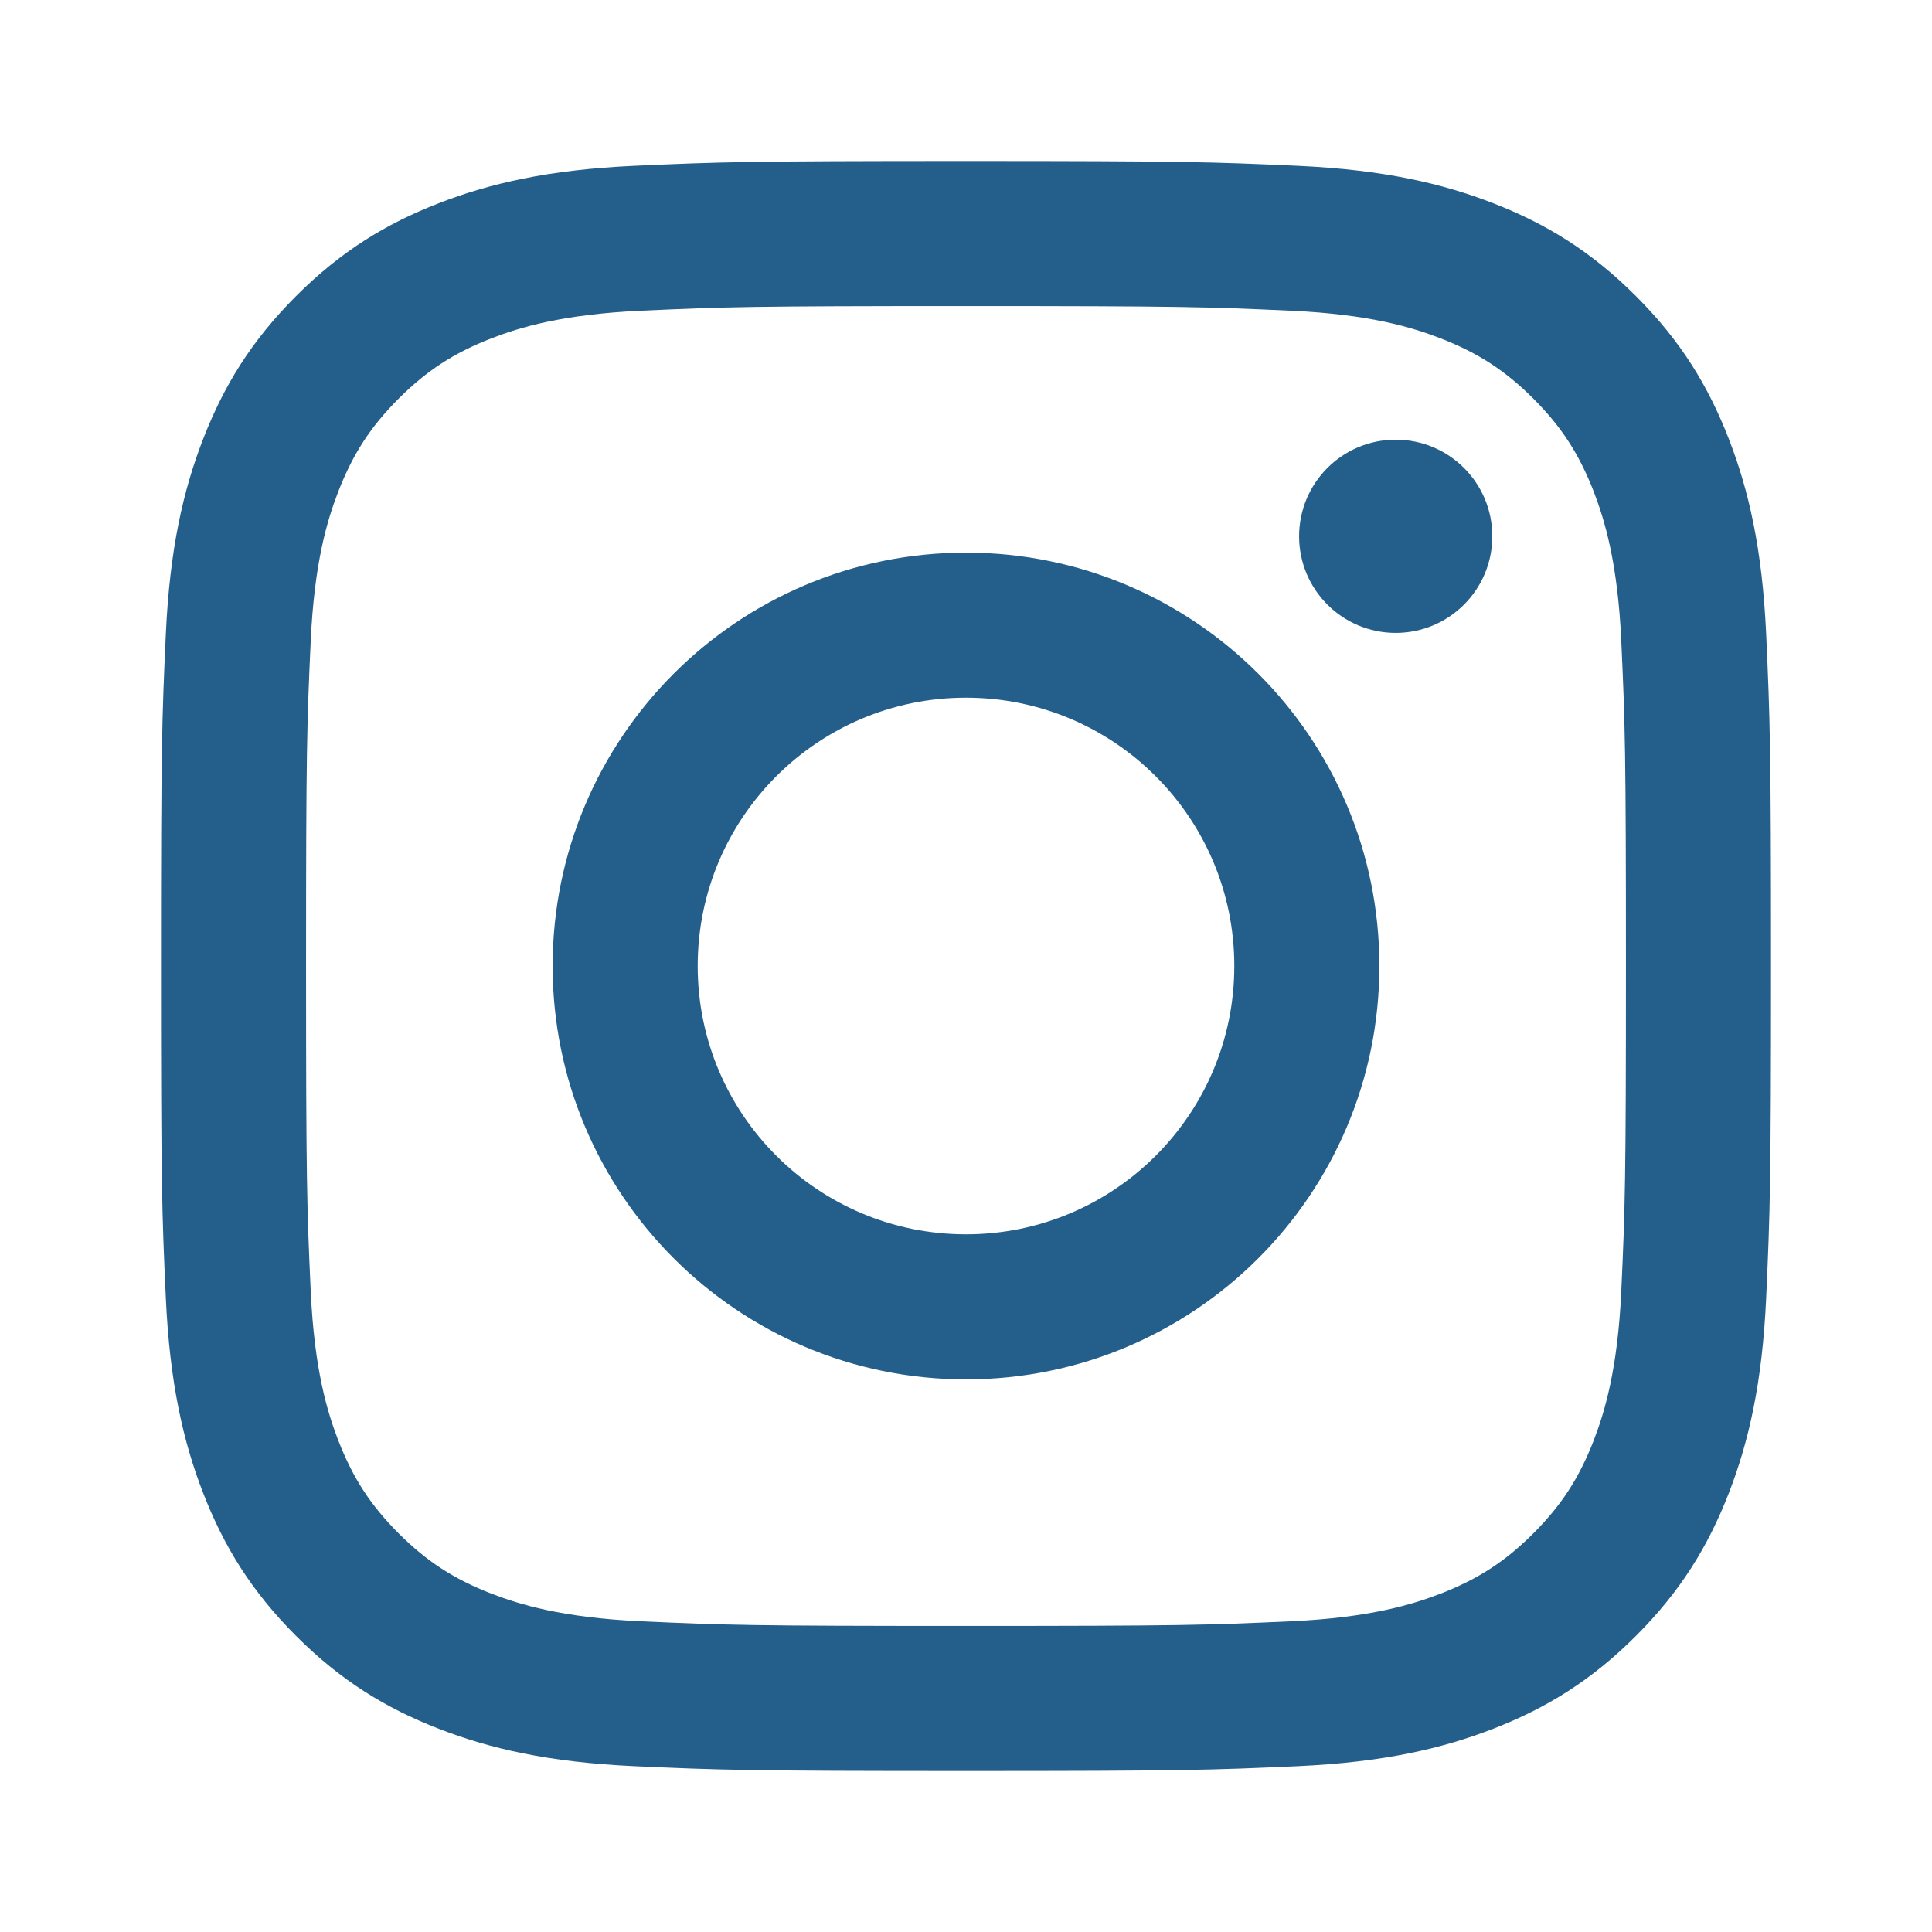
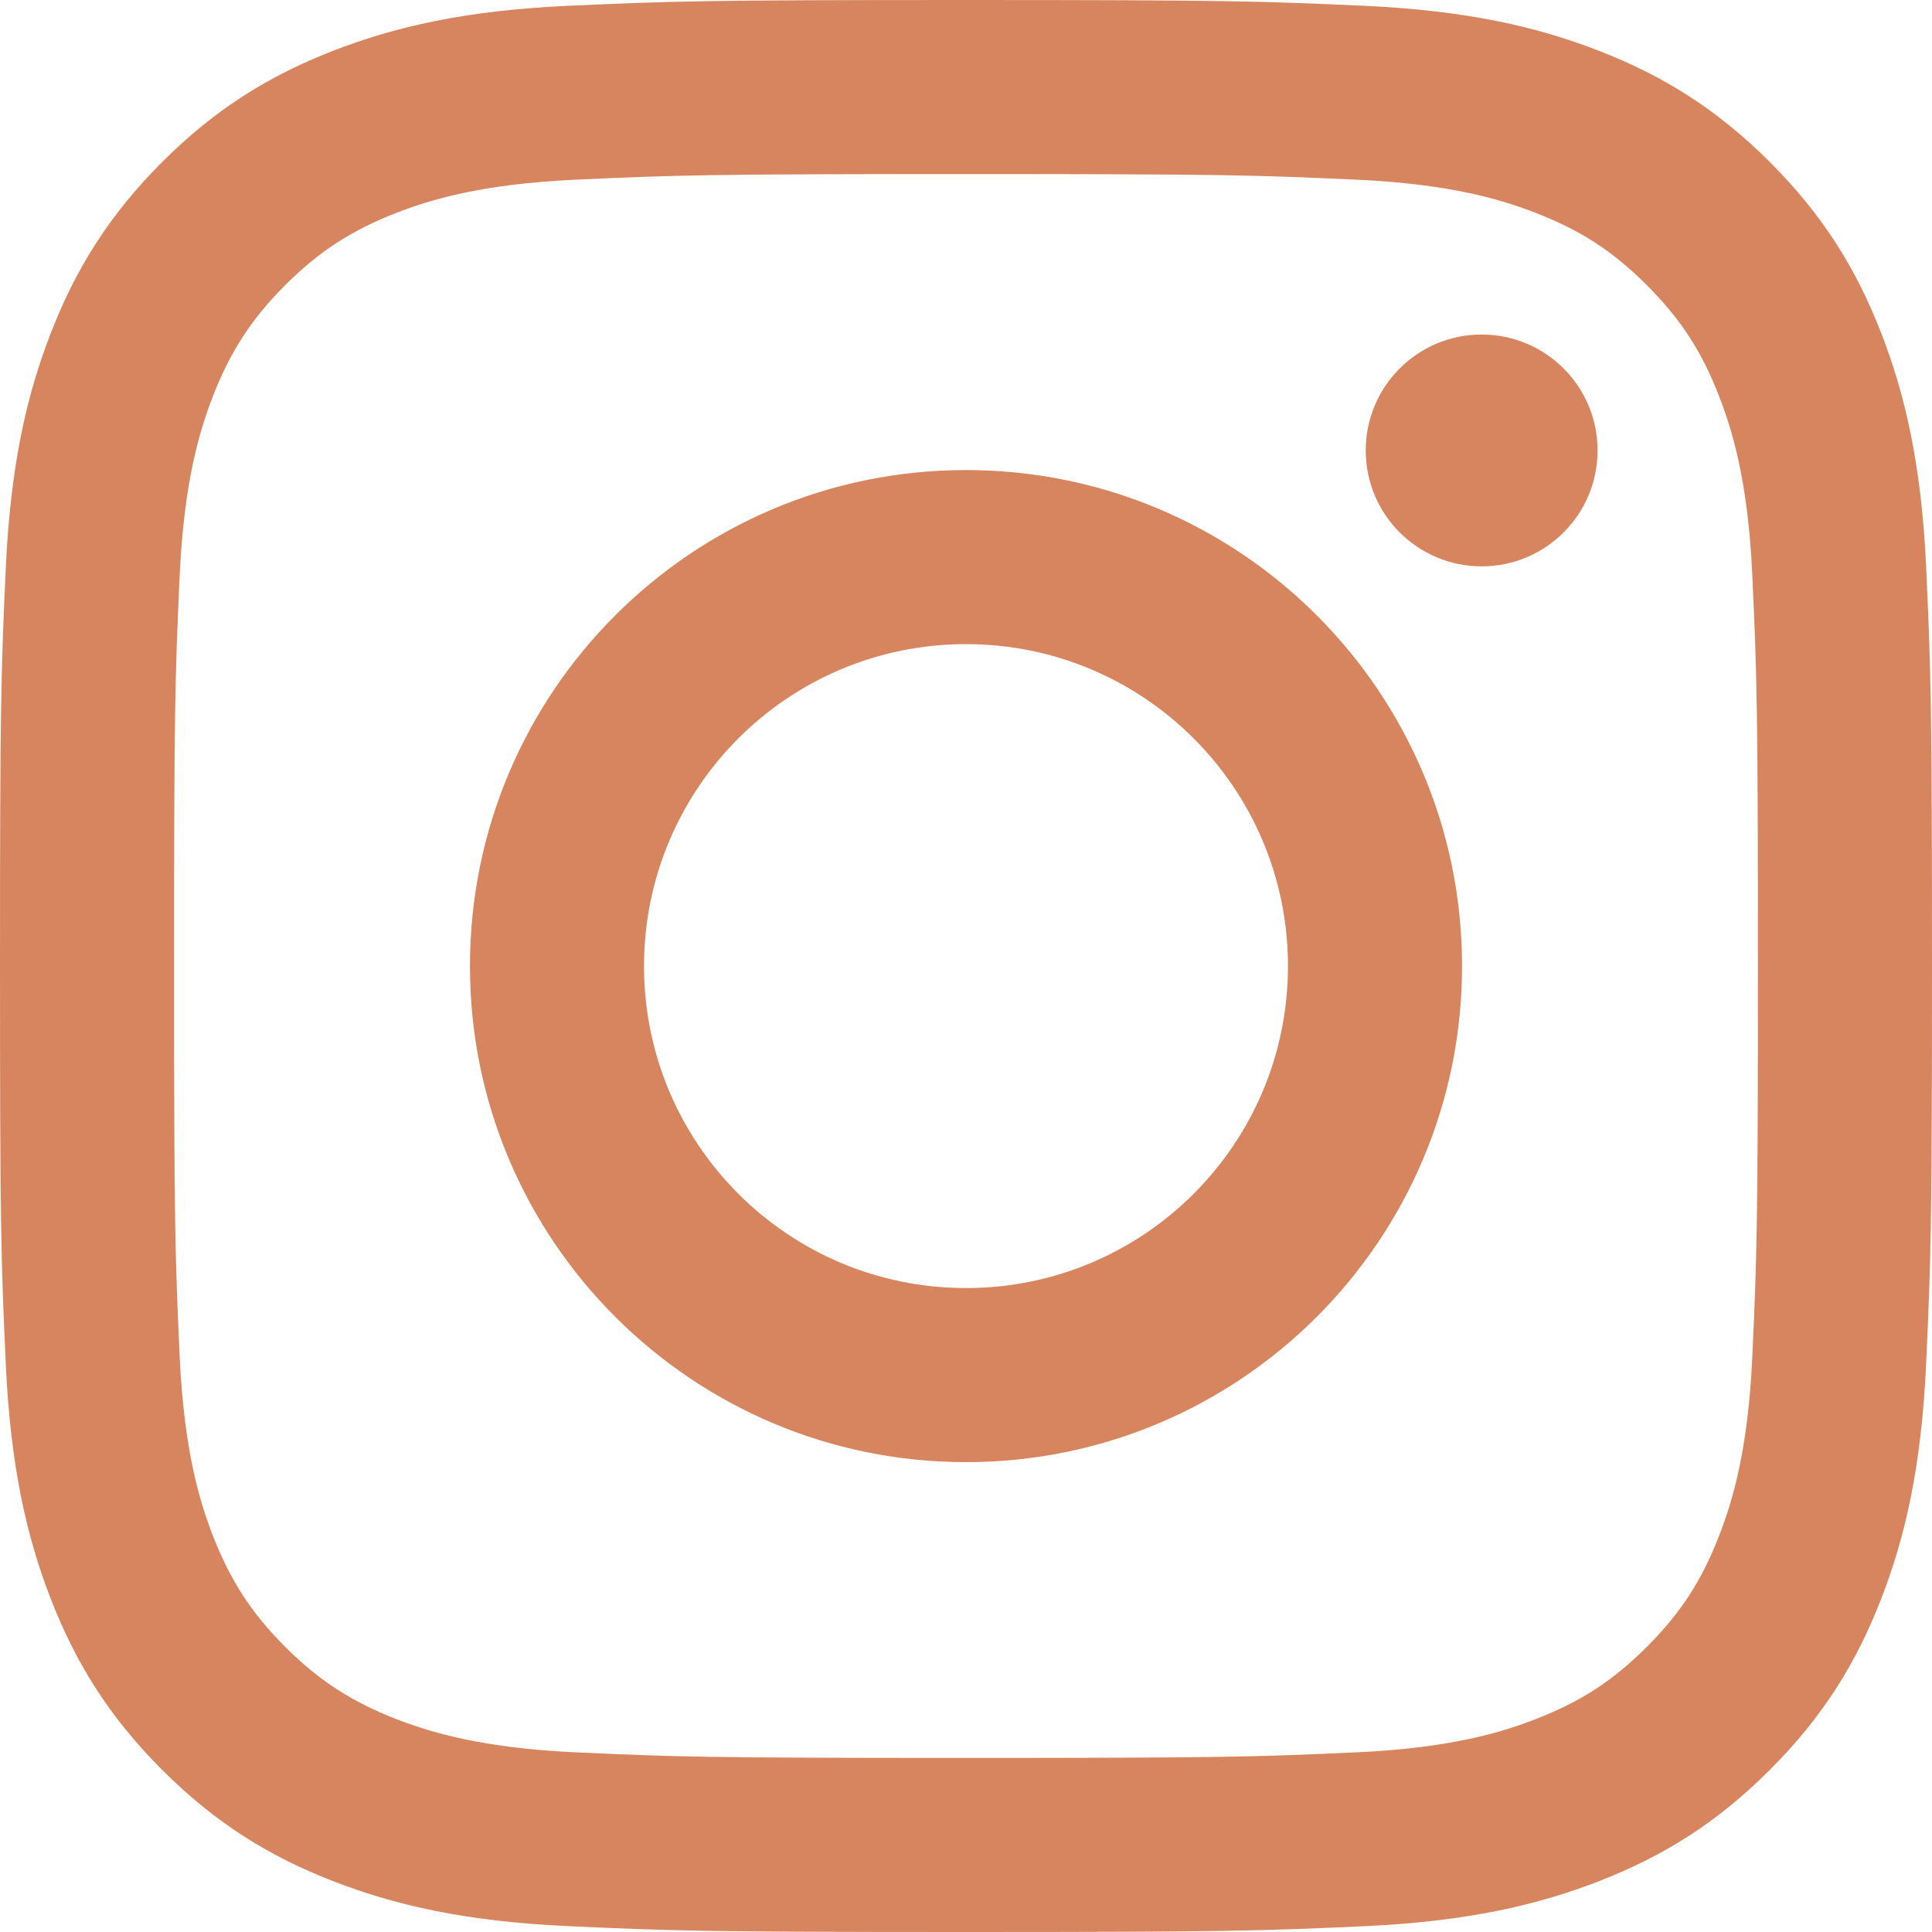
- <svg xmlns="http://www.w3.org/2000/svg" width="24px" height="24px" viewBox="0 0 24 24" version="1.1" id="svg9">
+ <svg xmlns="http://www.w3.org/2000/svg" width="20" height="20" viewBox="0 0 20 20" version="1.1" id="svg9">
  <defs id="defs13" />
-   <g id="brand" stroke="none" stroke-width="1" fill="none" fill-rule="evenodd">
-     <g id="instagram" fill="#245e8b">
-       <path d="M12,2 C9.284,2 8.944,2.012 7.877,2.06 C6.813,2.109 6.086,2.278 5.45,2.525 C4.792,2.781 4.234,3.122 3.678,3.678 C3.122,4.234 2.781,4.792 2.525,5.45 C2.278,6.086 2.109,6.813 2.06,7.877 C2.011,8.944 2,9.284 2,12 C2,14.716 2.011,15.056 2.06,16.123 C2.109,17.187 2.278,17.914 2.525,18.55 C2.781,19.208 3.122,19.766 3.678,20.322 C4.234,20.878 4.792,21.219 5.45,21.475 C6.086,21.722 6.813,21.891 7.877,21.94 C8.944,21.988 9.284,22 12,22 C14.716,22 15.056,21.988 16.123,21.94 C17.187,21.891 17.914,21.722 18.55,21.475 C19.208,21.219 19.766,20.878 20.322,20.322 C20.878,19.766 21.219,19.208 21.475,18.55 C21.722,17.914 21.891,17.187 21.94,16.123 C21.988,15.056 22,14.716 22,12 C22,9.284 21.988,8.944 21.94,7.877 C21.891,6.813 21.722,6.086 21.475,5.45 C21.219,4.792 20.878,4.234 20.322,3.678 C19.766,3.122 19.208,2.781 18.55,2.525 C17.914,2.278 17.187,2.109 16.123,2.06 C15.056,2.012 14.716,2 12,2 M12,3.802 C14.67,3.802 14.986,3.812 16.041,3.86 C17.016,3.905 17.545,4.067 17.898,4.204 C18.364,4.386 18.698,4.603 19.048,4.952 C19.397,5.302 19.614,5.636 19.796,6.102 C19.932,6.455 20.095,6.984 20.14,7.959 C20.188,9.014 20.198,9.33 20.198,12 C20.198,14.67 20.188,14.986 20.14,16.041 C20.095,17.016 19.932,17.545 19.796,17.898 C19.614,18.364 19.397,18.698 19.048,19.048 C18.698,19.397 18.364,19.614 17.898,19.796 C17.545,19.932 17.016,20.095 16.041,20.14 C14.987,20.188 14.67,20.198 12,20.198 C9.33,20.198 9.013,20.188 7.959,20.14 C6.984,20.095 6.455,19.932 6.102,19.796 C5.636,19.614 5.302,19.397 4.952,19.048 C4.603,18.698 4.386,18.364 4.204,17.898 C4.067,17.545 3.905,17.016 3.86,16.041 C3.812,14.986 3.802,14.67 3.802,12 C3.802,9.33 3.812,9.014 3.86,7.959 C3.905,6.984 4.067,6.455 4.204,6.102 C4.386,5.636 4.603,5.302 4.952,4.952 C5.302,4.603 5.636,4.386 6.102,4.204 C6.455,4.067 6.984,3.905 7.959,3.86 C9.014,3.812 9.33,3.802 12,3.802 M12,15.333 C10.159,15.333 8.667,13.841 8.667,12 C8.667,10.159 10.159,8.667 12,8.667 C13.841,8.667 15.333,10.159 15.333,12 C15.333,13.841 13.841,15.333 12,15.333 M12,6.865 C9.164,6.865 6.865,9.164 6.865,12 C6.865,14.836 9.164,17.135 12,17.135 C14.836,17.135 17.135,14.836 17.135,12 C17.135,9.164 14.836,6.865 12,6.865 M18.538,6.662 C18.538,7.325 18.001,7.862 17.338,7.862 C16.675,7.862 16.138,7.325 16.138,6.662 C16.138,5.999 16.675,5.462 17.338,5.462 C18.001,5.462 18.538,5.999 18.538,6.662" id="Shape" />
+   <g id="brand" stroke="none" stroke-width="1" fill="none" fill-rule="evenodd" transform="translate(-2,-2)">
+     <g id="instagram" fill="#d7855f">
+       <path d="M 12,2 C 9.284,2 8.944,2.012 7.877,2.06 6.813,2.109 6.086,2.278 5.45,2.525 4.792,2.781 4.234,3.122 3.678,3.678 3.122,4.234 2.781,4.792 2.525,5.45 2.278,6.086 2.109,6.813 2.06,7.877 2.011,8.944 2,9.284 2,12 c 0,2.716 0.011,3.056 0.06,4.123 0.049,1.064 0.218,1.791 0.465,2.427 0.256,0.658 0.597,1.215 1.153,1.771 0.556,0.556 1.114,0.898 1.771,1.153 0.636,0.247 1.363,0.416 2.427,0.465 C 8.944,21.988 9.284,22 12,22 c 2.716,0 3.056,-0.012 4.123,-0.06 1.064,-0.049 1.791,-0.218 2.427,-0.465 0.658,-0.256 1.215,-0.597 1.771,-1.153 0.556,-0.556 0.898,-1.114 1.153,-1.771 0.247,-0.636 0.416,-1.363 0.465,-2.427 C 21.988,15.056 22,14.716 22,12 22,9.284 21.988,8.944 21.94,7.877 21.891,6.813 21.722,6.086 21.475,5.45 21.219,4.792 20.878,4.234 20.322,3.678 19.766,3.122 19.208,2.781 18.55,2.525 17.914,2.278 17.187,2.109 16.123,2.06 15.056,2.012 14.716,2 12,2 m 0,1.802 c 2.67,0 2.986,0.01 4.041,0.058 0.975,0.044 1.504,0.207 1.857,0.344 0.467,0.181 0.8,0.398 1.15,0.748 0.35,0.35 0.567,0.683 0.748,1.15 0.137,0.352 0.3,0.882 0.344,1.857 0.048,1.054 0.058,1.371 0.058,4.041 0,2.67 -0.01,2.986 -0.058,4.041 -0.044,0.975 -0.207,1.505 -0.344,1.857 -0.181,0.467 -0.398,0.8 -0.748,1.15 -0.35,0.35 -0.683,0.567 -1.15,0.748 -0.352,0.137 -0.882,0.3 -1.857,0.344 -1.054,0.048 -1.371,0.058 -4.041,0.058 -2.67,0 -2.987,-0.01 -4.041,-0.058 C 6.984,20.095 6.455,19.932 6.102,19.796 5.636,19.614 5.302,19.397 4.952,19.048 4.603,18.698 4.386,18.364 4.204,17.898 4.067,17.545 3.905,17.016 3.86,16.041 c -0.048,-1.054 -0.058,-1.371 -0.058,-4.041 0,-2.67 0.01,-2.986 0.058,-4.041 C 3.905,6.984 4.067,6.455 4.204,6.102 4.386,5.636 4.603,5.302 4.952,4.952 5.302,4.603 5.636,4.386 6.102,4.204 6.455,4.067 6.984,3.905 7.959,3.86 9.014,3.812 9.33,3.802 12,3.802 m 0,11.532 c -1.841,0 -3.333,-1.492 -3.333,-3.333 0,-1.841 1.492,-3.333 3.333,-3.333 1.841,0 3.333,1.492 3.333,3.333 0,1.841 -1.492,3.333 -3.333,3.333 m 0,-8.468 c -2.836,0 -5.135,2.299 -5.135,5.135 0,2.836 2.299,5.135 5.135,5.135 2.836,0 5.135,-2.299 5.135,-5.135 0,-2.836 -2.299,-5.135 -5.135,-5.135 m 6.538,-0.203 c 0,0.663 -0.537,1.2 -1.2,1.2 -0.663,0 -1.2,-0.537 -1.2,-1.2 0,-0.663 0.537,-1.2 1.2,-1.2 0.663,0 1.2,0.537 1.2,1.2" id="Shape" />
    </g>
  </g>
</svg>
